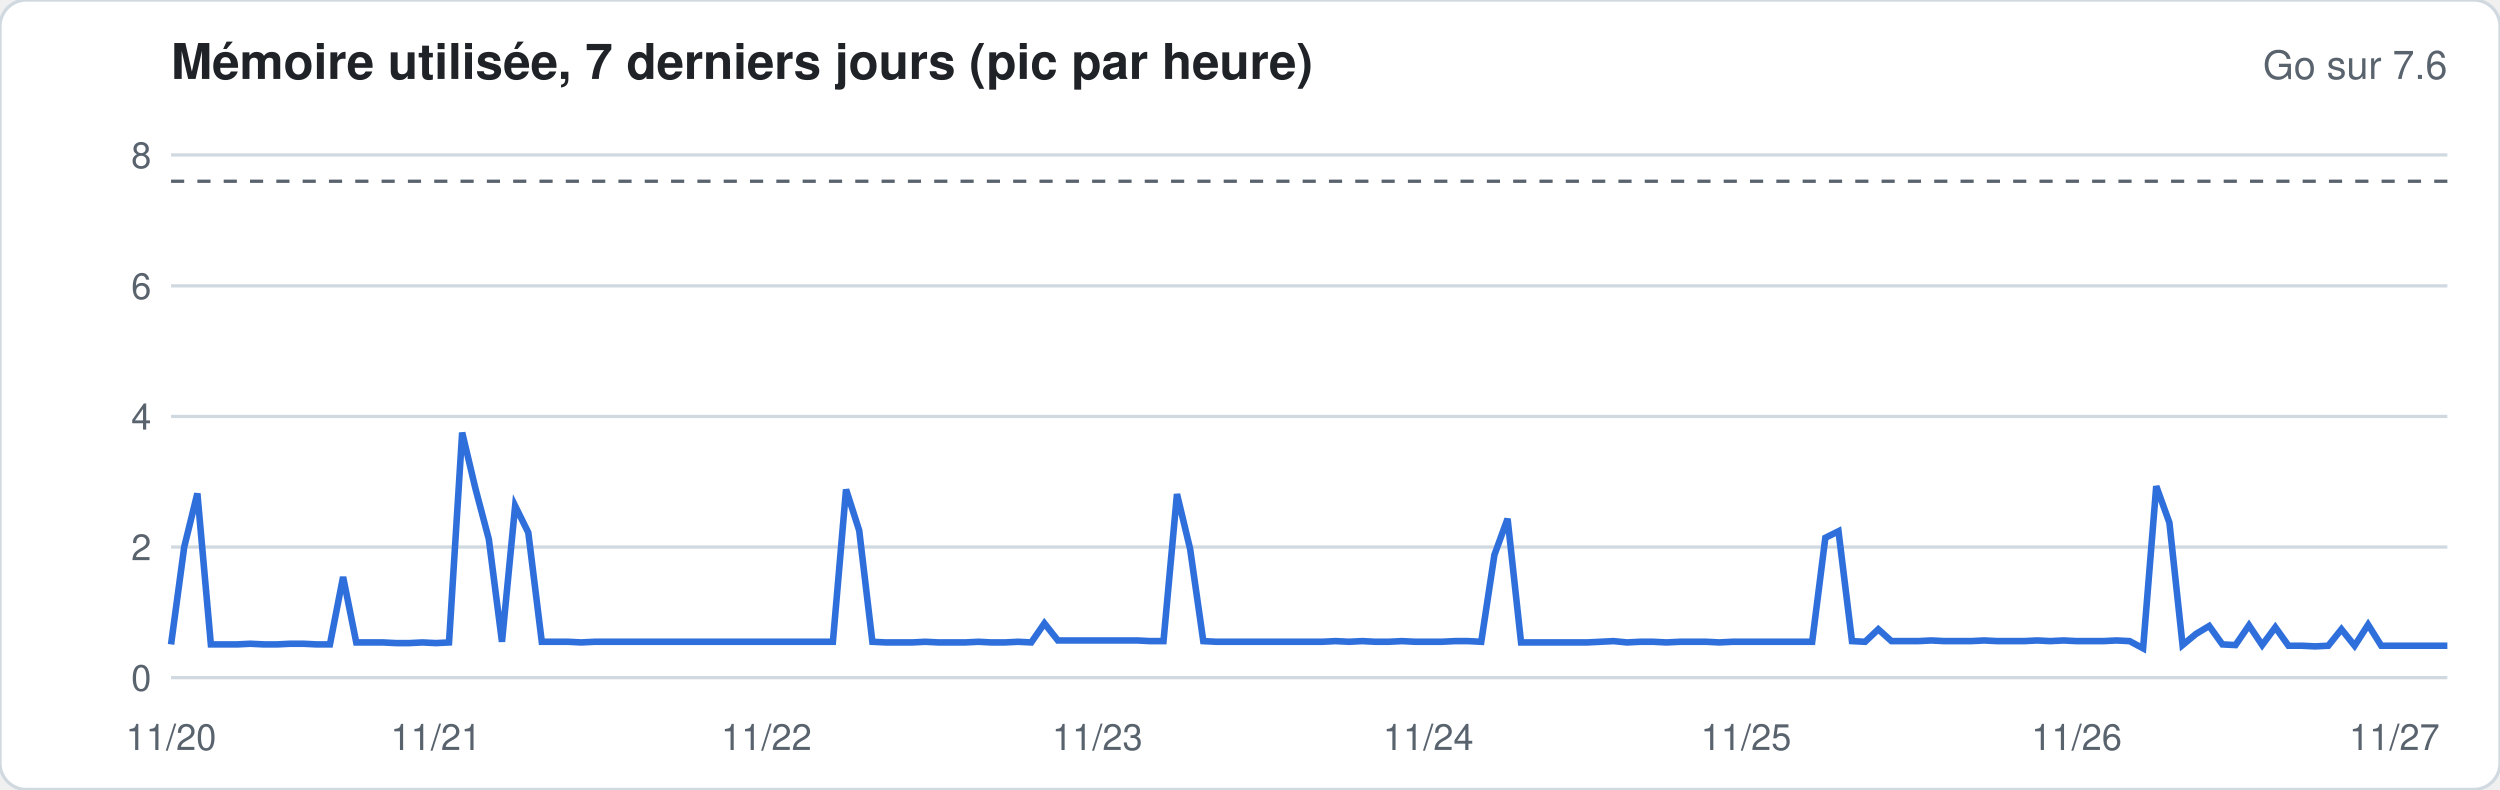
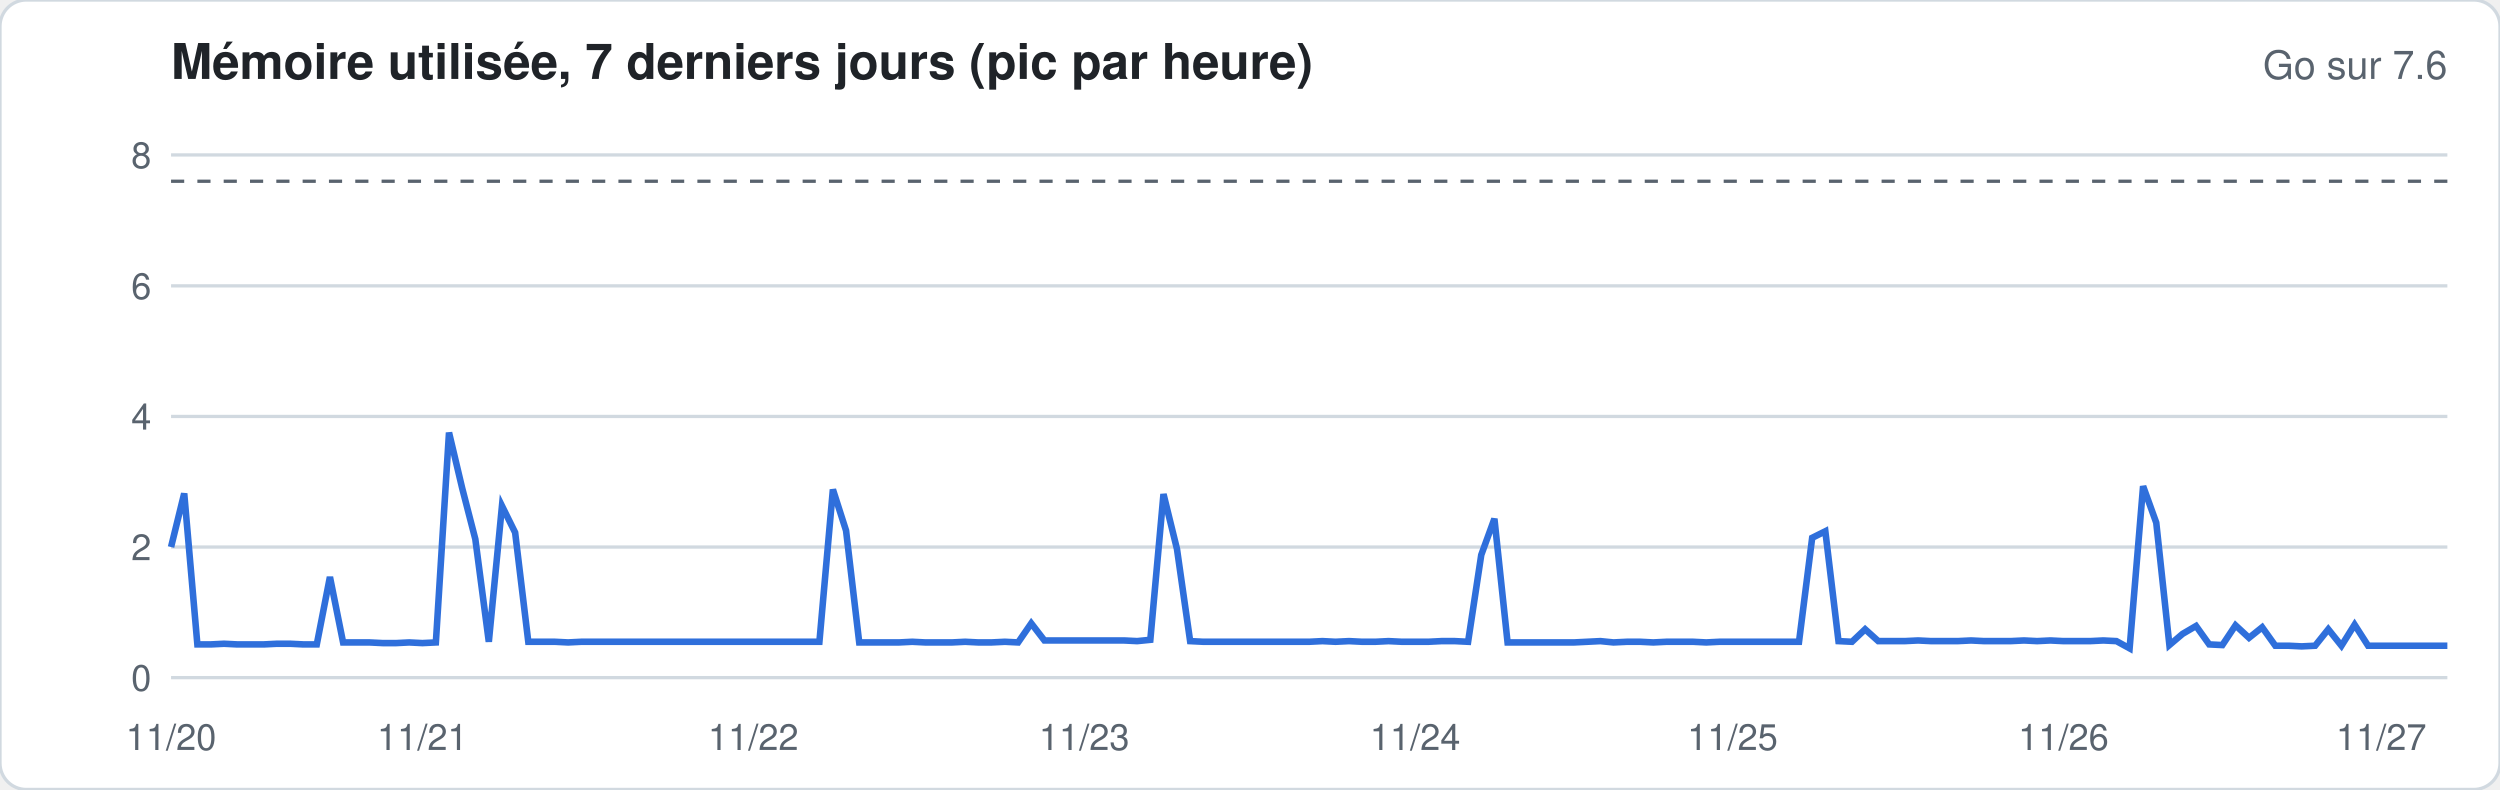
<svg xmlns="http://www.w3.org/2000/svg" width="760" height="240" viewBox="0 0 760 240" font-family="-apple-system,Segoe UI,Helvetica,Arial,sans-serif">
  <rect width="760" height="240" rx="8" fill="#ffffff" stroke="#d1d9e0" />
  <text x="52" y="24" font-size="15" font-weight="600" fill="#1f2328">Mémoire utilisée, 7 derniers jours (pic par heure)</text>
  <text x="744" y="24" font-size="12" fill="#59636e" text-anchor="end">Go sur 7.6</text>
  <line x1="52" x2="744" y1="206.0" y2="206.0" stroke="#d1d9e0" stroke-width="1" />
  <text x="46" y="210.0" font-size="11" fill="#59636e" text-anchor="end">0</text>
  <line x1="52" x2="744" y1="166.3" y2="166.3" stroke="#d1d9e0" stroke-width="1" />
  <text x="46" y="170.3" font-size="11" fill="#59636e" text-anchor="end">2</text>
  <line x1="52" x2="744" y1="126.6" y2="126.6" stroke="#d1d9e0" stroke-width="1" />
  <text x="46" y="130.6" font-size="11" fill="#59636e" text-anchor="end">4</text>
  <line x1="52" x2="744" y1="86.9" y2="86.9" stroke="#d1d9e0" stroke-width="1" />
  <text x="46" y="90.9" font-size="11" fill="#59636e" text-anchor="end">6</text>
  <line x1="52" x2="744" y1="47.1" y2="47.1" stroke="#d1d9e0" stroke-width="1" />
  <text x="46" y="51.1" font-size="11" fill="#59636e" text-anchor="end">8</text>
  <line x1="52" x2="744" y1="55.1" y2="55.1" stroke="#59636e" stroke-dasharray="4 4" />
-   <polyline fill="none" stroke="#2f6fdb" stroke-width="2" points="52.0,195.9 56.0,166.3 60.0,150.0 64.1,195.9 68.1,195.9 72.1,195.9 76.1,195.7 80.2,195.9 84.2,195.9 88.2,195.7 92.2,195.7 96.3,195.9 100.3,195.9 104.3,175.4 108.3,195.3 112.3,195.3 116.4,195.3 120.4,195.5 124.4,195.5 128.4,195.3 132.5,195.5 136.5,195.3 140.5,131.5 144.5,148.4 148.6,163.9 152.6,195.1 156.6,153.8 160.6,161.9 164.7,195.1 168.7,195.1 172.7,195.1 176.7,195.3 180.7,195.1 184.8,195.1 188.8,195.1 192.8,195.1 196.8,195.1 200.9,195.1 204.9,195.1 208.9,195.1 212.9,195.1 217.0,195.1 221.0,195.1 225.0,195.1 229.0,195.1 233.0,195.1 237.1,195.1 241.1,195.1 245.1,195.1 249.1,195.1 253.2,195.1 257.2,148.8 261.2,161.3 265.2,195.1 269.3,195.3 273.3,195.3 277.3,195.3 281.3,195.1 285.3,195.3 289.4,195.3 293.4,195.3 297.4,195.1 301.4,195.3 305.5,195.3 309.5,195.1 313.5,195.3 317.5,189.5 321.6,194.7 325.6,194.7 329.6,194.7 333.6,194.7 337.7,194.7 341.7,194.7 345.7,194.7 349.7,194.9 353.7,194.9 357.8,150.2 361.8,166.9 365.8,194.9 369.8,195.1 373.9,195.1 377.9,195.1 381.9,195.1 385.9,195.1 390.0,195.1 394.0,195.1 398.0,195.1 402.0,195.1 406.0,194.9 410.1,195.1 414.1,194.9 418.1,195.1 422.1,195.1 426.2,194.9 430.2,195.1 434.2,195.1 438.2,195.1 442.3,194.9 446.3,194.9 450.3,195.1 454.3,168.7 458.3,157.7 462.4,195.3 466.4,195.3 470.4,195.3 474.4,195.3 478.5,195.3 482.5,195.3 486.5,195.1 490.5,194.9 494.6,195.3 498.6,195.1 502.6,195.1 506.6,195.3 510.7,195.1 514.7,195.1 518.7,195.1 522.7,195.3 526.7,195.1 530.8,195.1 534.8,195.1 538.8,195.1 542.8,195.1 546.9,195.1 550.9,195.1 554.9,163.5 558.9,161.5 563.0,194.9 567.0,195.1 571.0,191.3 575.0,194.9 579.0,194.9 583.1,194.9 587.1,194.7 591.1,194.9 595.1,194.9 599.2,194.9 603.2,194.7 607.2,194.9 611.2,194.9 615.3,194.9 619.3,194.7 623.3,194.9 627.3,194.7 631.3,194.9 635.4,194.9 639.4,194.9 643.4,194.7 647.4,194.9 651.5,197.1 655.5,147.8 659.5,158.9 663.5,196.1 667.6,192.7 671.6,190.3 675.6,195.9 679.6,196.1 683.7,190.1 687.7,196.1 691.7,190.7 695.7,196.3 699.7,196.3 703.8,196.5 707.8,196.3 711.8,191.3 715.8,196.3 719.9,189.9 723.9,196.3 727.9,196.3 731.9,196.3 736.0,196.3 740.0,196.3 744.0,196.3" />
+   <polyline fill="none" stroke="#2f6fdb" stroke-width="2" points="52.0,166.3 56.0,150.0 60.0,195.9 64.1,195.9 68.1,195.7 72.1,195.9 76.1,195.9 80.2,195.9 84.2,195.7 88.2,195.7 92.2,195.9 96.3,195.9 100.3,175.4 104.3,195.3 108.3,195.3 112.3,195.3 116.4,195.5 120.4,195.5 124.4,195.3 128.4,195.5 132.5,195.3 136.5,131.5 140.5,148.4 144.5,163.9 148.6,195.1 152.6,153.8 156.6,161.9 160.6,195.1 164.7,195.1 168.7,195.1 172.7,195.3 176.7,195.1 180.7,195.1 184.8,195.1 188.8,195.1 192.8,195.1 196.8,195.1 200.9,195.1 204.9,195.1 208.9,195.1 212.9,195.1 217.0,195.1 221.0,195.1 225.0,195.1 229.0,195.1 233.0,195.1 237.1,195.1 241.1,195.1 245.1,195.1 249.1,195.1 253.2,148.8 257.2,161.3 261.2,195.3 265.2,195.3 269.3,195.3 273.3,195.3 277.3,195.1 281.3,195.3 285.3,195.3 289.4,195.3 293.4,195.1 297.4,195.3 301.4,195.3 305.5,195.1 309.5,195.3 313.5,189.5 317.5,194.7 321.6,194.7 325.6,194.7 329.6,194.7 333.6,194.7 337.7,194.7 341.7,194.7 345.7,194.9 349.7,194.5 353.7,150.2 357.8,166.9 361.8,194.9 365.8,195.1 369.8,195.1 373.9,195.1 377.9,195.1 381.9,195.1 385.9,195.1 390.0,195.1 394.0,195.1 398.0,195.1 402.0,194.9 406.0,195.1 410.1,194.9 414.1,195.1 418.1,195.1 422.1,194.9 426.2,195.1 430.2,195.1 434.2,195.1 438.2,194.9 442.3,194.9 446.3,195.1 450.3,168.7 454.3,157.7 458.3,195.3 462.4,195.3 466.4,195.3 470.4,195.3 474.4,195.3 478.5,195.3 482.5,195.1 486.5,194.9 490.5,195.3 494.6,195.1 498.6,195.1 502.6,195.3 506.6,195.1 510.7,195.1 514.7,195.1 518.7,195.3 522.7,195.1 526.7,195.1 530.8,195.1 534.8,195.1 538.8,195.1 542.8,195.1 546.9,195.1 550.9,163.5 554.9,161.5 558.9,194.9 563.0,195.1 567.0,191.3 571.0,194.9 575.0,194.9 579.0,194.9 583.1,194.7 587.1,194.9 591.1,194.9 595.1,194.9 599.2,194.7 603.2,194.9 607.2,194.9 611.2,194.9 615.3,194.7 619.3,194.9 623.3,194.7 627.3,194.9 631.3,194.9 635.4,194.9 639.4,194.7 643.4,194.9 647.4,197.1 651.5,147.8 655.5,158.9 659.5,196.1 663.5,192.7 667.6,190.3 671.6,195.9 675.6,196.1 679.6,190.1 683.7,193.9 687.7,190.7 691.7,196.3 695.7,196.3 699.7,196.5 703.8,196.3 707.8,191.3 711.8,196.3 715.8,189.9 719.9,196.3 723.9,196.3 727.9,196.3 731.9,196.3 736.0,196.3 740.0,196.3 744.0,196.3" />
  <text x="52.0" y="228" font-size="11" fill="#59636e" text-anchor="middle">11/20</text>
-   <text x="132.5" y="228" font-size="11" fill="#59636e" text-anchor="middle">11/21</text>
-   <text x="233.0" y="228" font-size="11" fill="#59636e" text-anchor="middle">11/22</text>
-   <text x="333.6" y="228" font-size="11" fill="#59636e" text-anchor="middle">11/23</text>
-   <text x="434.2" y="228" font-size="11" fill="#59636e" text-anchor="middle">11/24</text>
-   <text x="530.8" y="228" font-size="11" fill="#59636e" text-anchor="middle">11/25</text>
-   <text x="631.3" y="228" font-size="11" fill="#59636e" text-anchor="middle">11/26</text>
-   <text x="727.9" y="228" font-size="11" fill="#59636e" text-anchor="middle">11/27</text>
+   <text x="128.4" y="228" font-size="11" fill="#59636e" text-anchor="middle">11/21</text>
+   <text x="229.0" y="228" font-size="11" fill="#59636e" text-anchor="middle">11/22</text>
+   <text x="329.6" y="228" font-size="11" fill="#59636e" text-anchor="middle">11/23</text>
+   <text x="430.2" y="228" font-size="11" fill="#59636e" text-anchor="middle">11/24</text>
+   <text x="526.7" y="228" font-size="11" fill="#59636e" text-anchor="middle">11/25</text>
+   <text x="627.3" y="228" font-size="11" fill="#59636e" text-anchor="middle">11/26</text>
+   <text x="723.9" y="228" font-size="11" fill="#59636e" text-anchor="middle">11/27</text>
</svg>
